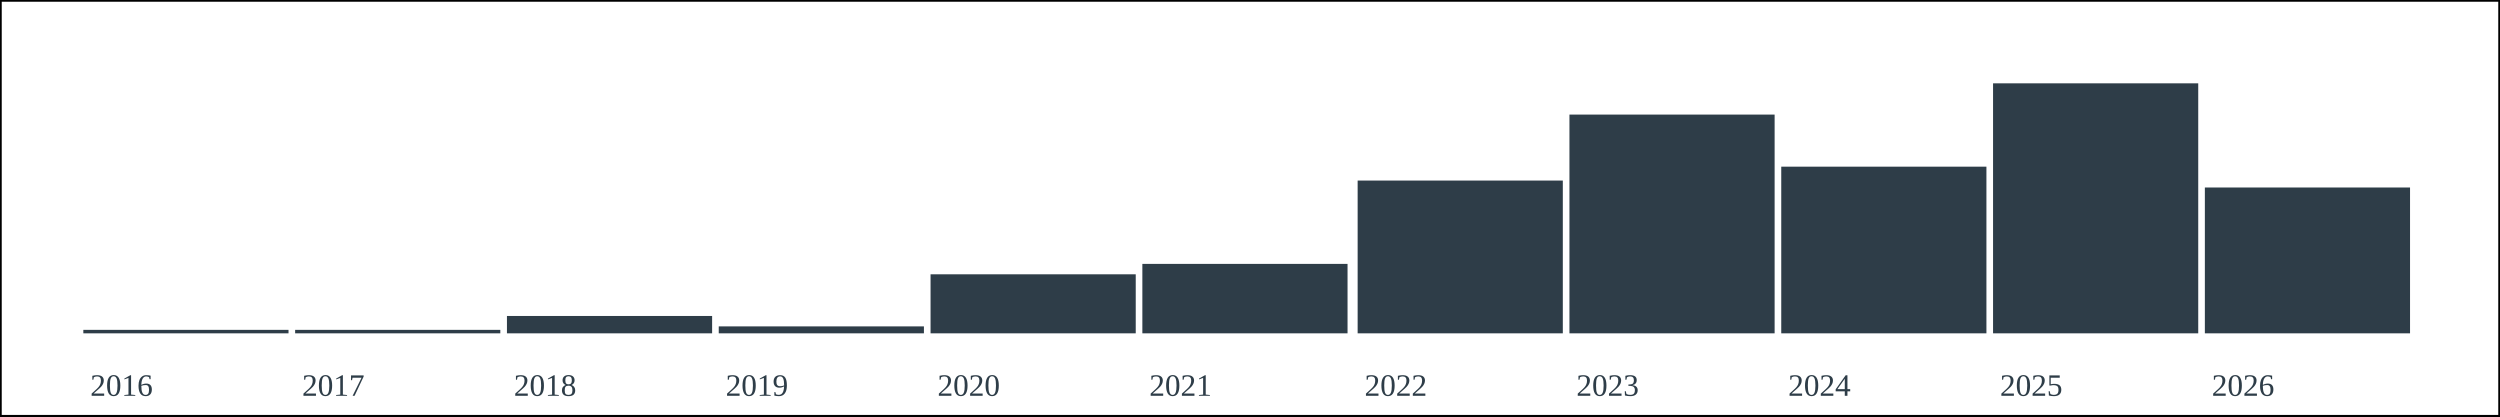
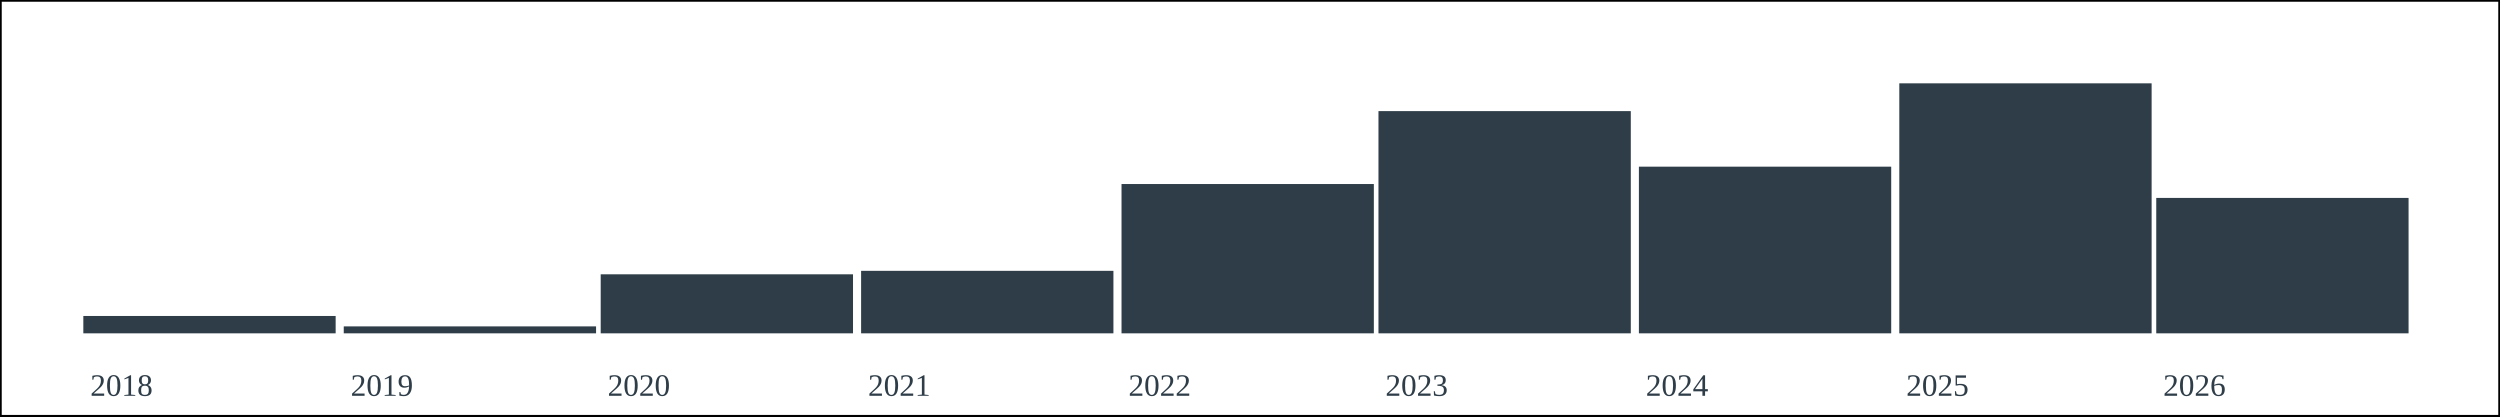
<svg xmlns="http://www.w3.org/2000/svg" width="720" height="120" viewBox="0 0 720 120">
  <rect x="0" y="0" width="100%" height="100%" fill="white" stroke="black" stroke-width="1" />
-   <rect x="24" y="95" width="59.091" height="1" fill="#2E3D48" />
-   <rect x="85" y="95" width="59.091" height="1" fill="#2E3D48" />
-   <rect x="146" y="91" width="59.091" height="5" fill="#2E3D48" />
-   <rect x="207" y="94" width="59.091" height="2" fill="#2E3D48" />
-   <rect x="268" y="79" width="59.091" height="17" fill="#2E3D48" />
-   <rect x="329" y="76" width="59.091" height="20" fill="#2E3D48" />
-   <rect x="391" y="52" width="59.091" height="44" fill="#2E3D48" />
-   <rect x="452" y="33" width="59.091" height="63" fill="#2E3D48" />
-   <rect x="513" y="48" width="59.091" height="48" fill="#2E3D48" />
-   <rect x="574" y="24" width="59.091" height="72" fill="#2E3D48" />
-   <rect x="635" y="54" width="59.091" height="42" fill="#2E3D48" />
-   <text x="26" y="114" font-size="9" fill="#2E3D48">2016</text>
-   <text x="87" y="114" font-size="9" fill="#2E3D48">2017</text>
-   <text x="148" y="114" font-size="9" fill="#2E3D48">2018</text>
-   <text x="209" y="114" font-size="9" fill="#2E3D48">2019</text>
-   <text x="270" y="114" font-size="9" fill="#2E3D48">2020</text>
-   <text x="331" y="114" font-size="9" fill="#2E3D48">2021</text>
-   <text x="393" y="114" font-size="9" fill="#2E3D48">2022</text>
-   <text x="454" y="114" font-size="9" fill="#2E3D48">2023</text>
-   <text x="515" y="114" font-size="9" fill="#2E3D48">2024</text>
-   <text x="576" y="114" font-size="9" fill="#2E3D48">2025</text>
-   <text x="637" y="114" font-size="9" fill="#2E3D48">2026</text>
+   <rect x="24" y="91" width="72.667" height="5" fill="#2E3D48" />
+   <rect x="99" y="94" width="72.667" height="2" fill="#2E3D48" />
+   <rect x="173" y="79" width="72.667" height="17" fill="#2E3D48" />
+   <rect x="248" y="78" width="72.667" height="18" fill="#2E3D48" />
+   <rect x="323" y="53" width="72.667" height="43" fill="#2E3D48" />
+   <rect x="397" y="32" width="72.667" height="64" fill="#2E3D48" />
+   <rect x="472" y="48" width="72.667" height="48" fill="#2E3D48" />
+   <rect x="547" y="24" width="72.667" height="72" fill="#2E3D48" />
+   <rect x="621" y="57" width="72.667" height="39" fill="#2E3D48" />
+   <text x="26" y="114" font-size="9" fill="#2E3D48">2018</text>
+   <text x="101" y="114" font-size="9" fill="#2E3D48">2019</text>
+   <text x="175" y="114" font-size="9" fill="#2E3D48">2020</text>
+   <text x="250" y="114" font-size="9" fill="#2E3D48">2021</text>
+   <text x="325" y="114" font-size="9" fill="#2E3D48">2022</text>
+   <text x="399" y="114" font-size="9" fill="#2E3D48">2023</text>
+   <text x="474" y="114" font-size="9" fill="#2E3D48">2024</text>
+   <text x="549" y="114" font-size="9" fill="#2E3D48">2025</text>
+   <text x="623" y="114" font-size="9" fill="#2E3D48">2026</text>
</svg>
